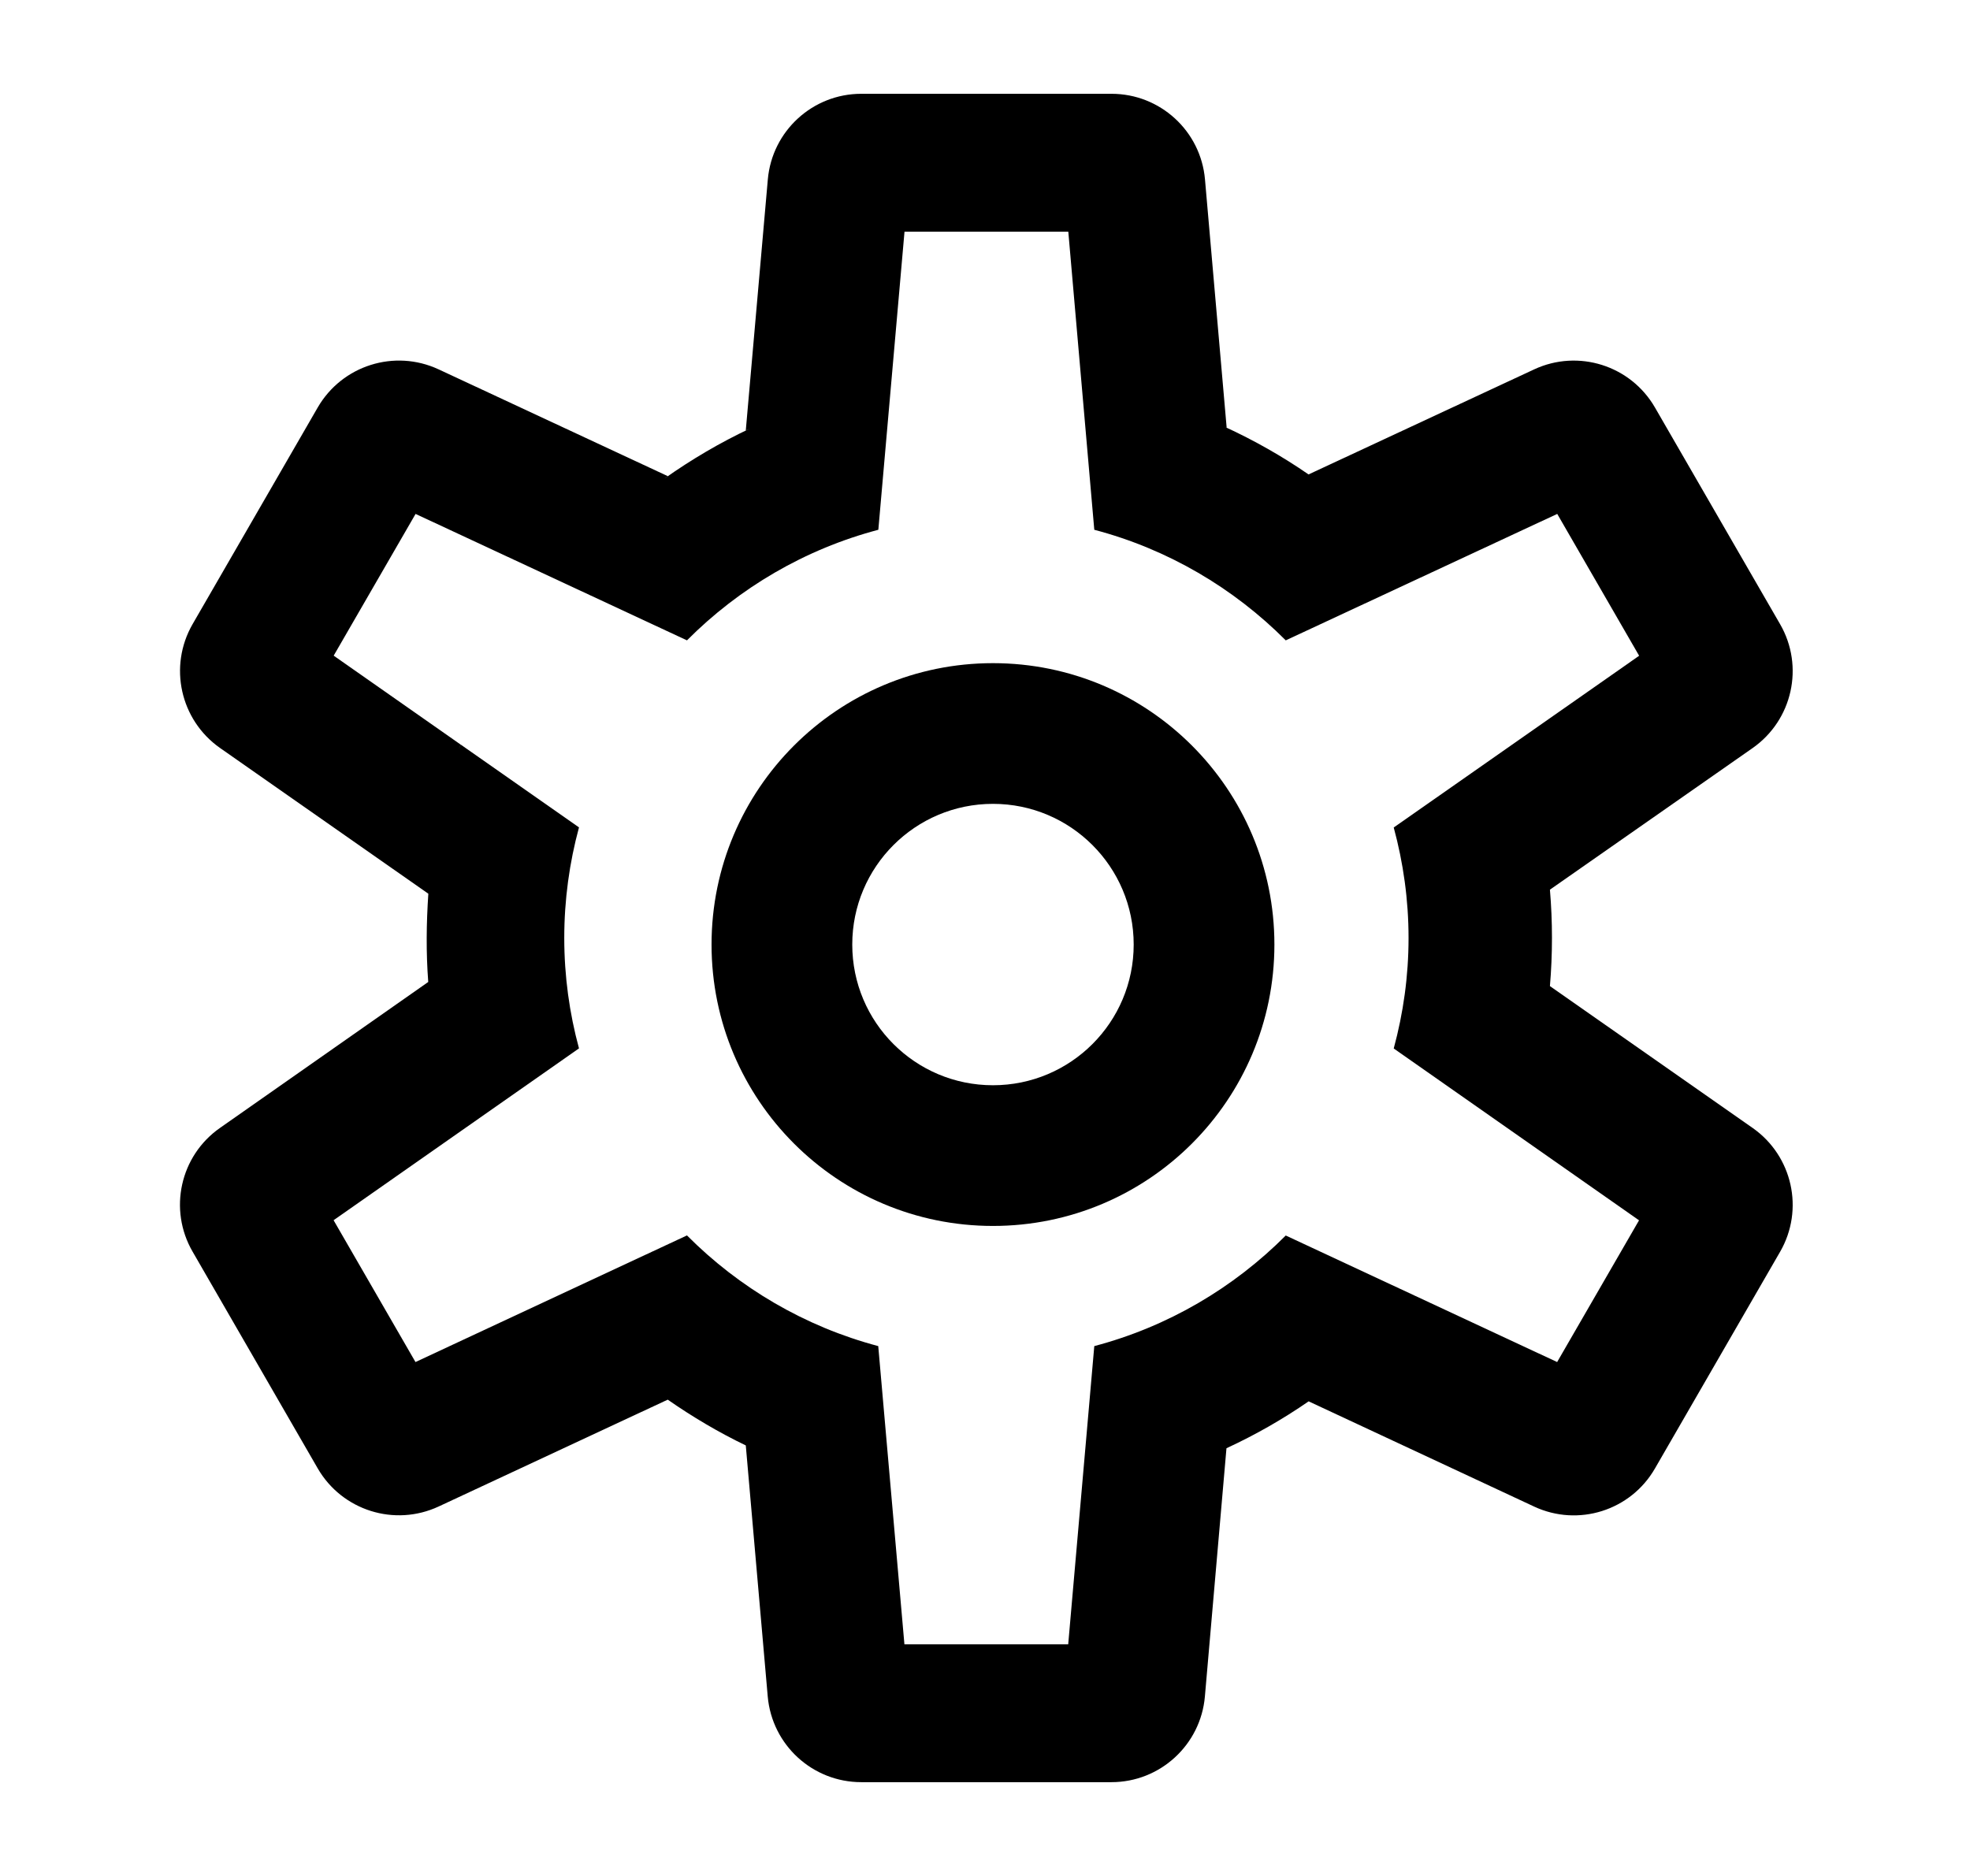
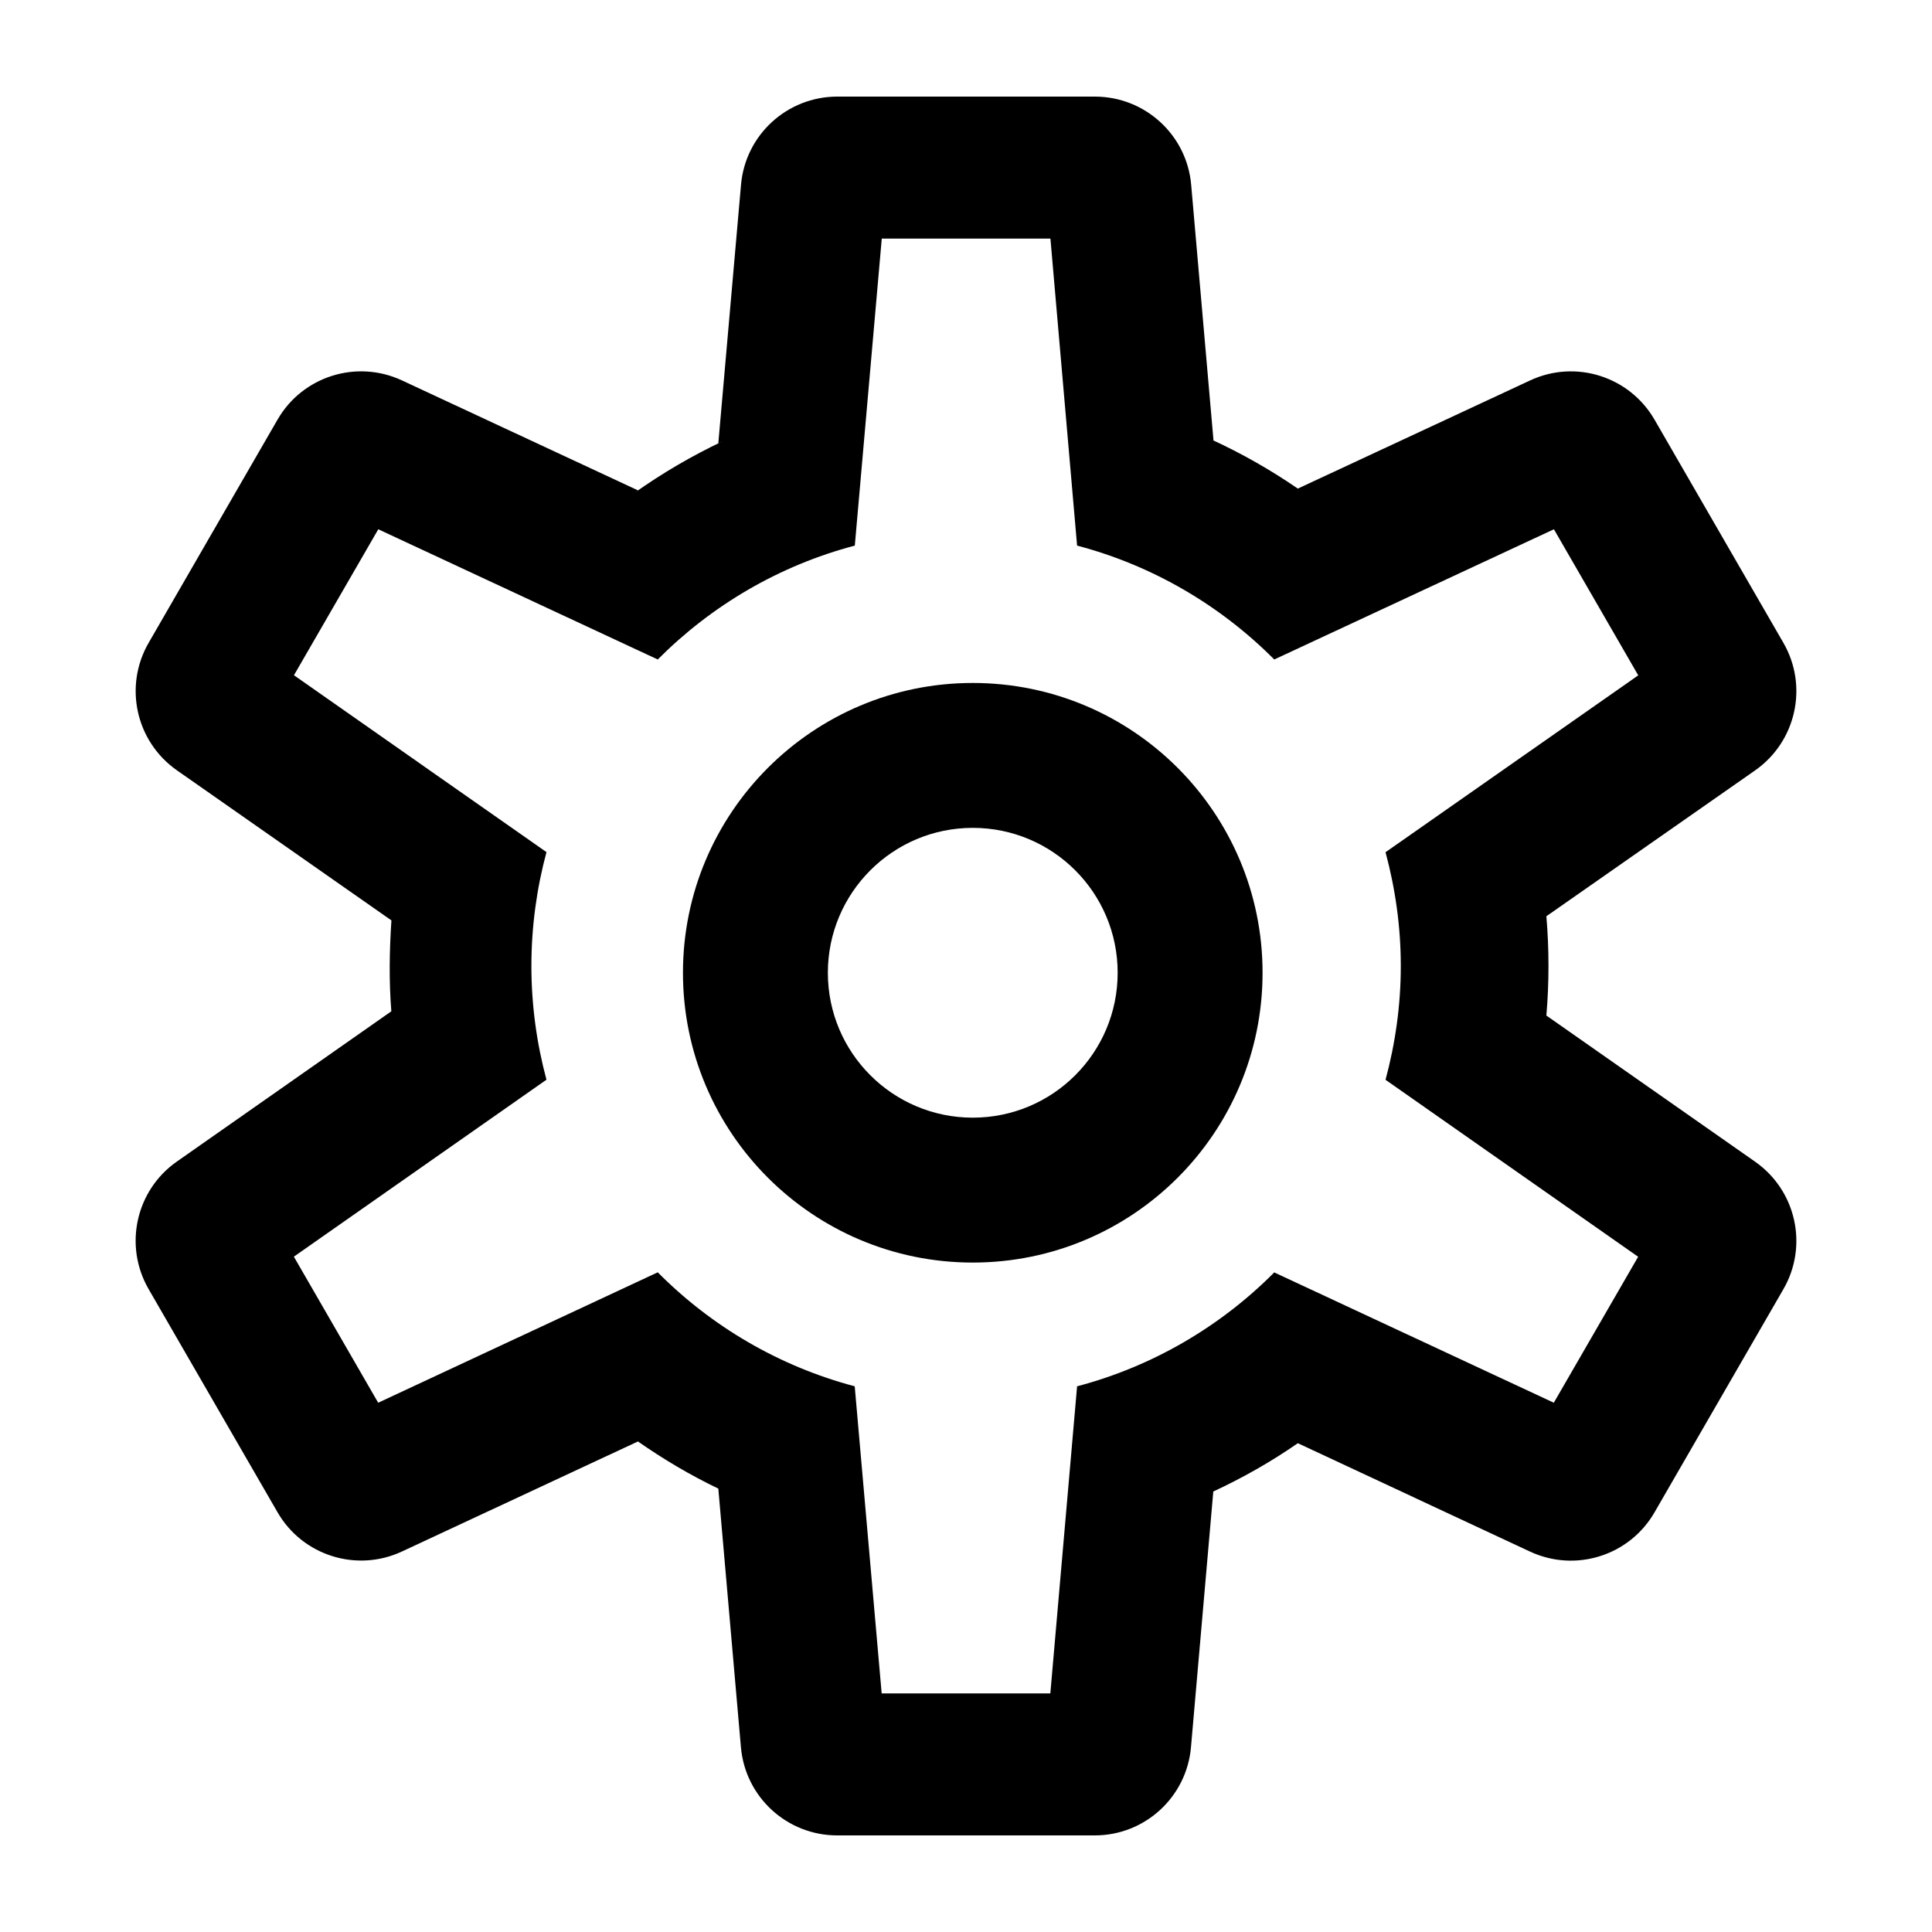
- <svg xmlns="http://www.w3.org/2000/svg" width="21" height="20" viewBox="0 0 21 20" fill="none">
-   <path fill-rule="evenodd" clip-rule="evenodd" d="M10.585 7.07C12.242 7.07 13.585 8.414 13.585 10.07C13.585 11.727 12.242 13.07 10.585 13.07C8.928 13.07 7.585 11.727 7.585 10.07C7.585 8.414 8.928 7.07 10.585 7.07ZM10.585 8.57C9.756 8.57 9.085 9.242 9.085 10.07C9.085 10.899 9.756 11.57 10.585 11.57C11.413 11.57 12.085 10.899 12.085 10.07C12.085 9.242 11.413 8.57 10.585 8.57Z" fill="black" />
-   <path fill-rule="evenodd" clip-rule="evenodd" d="M13.076 4.559C13.069 4.556 13.062 4.553 13.055 4.55C13.368 4.694 13.668 4.864 13.949 5.058L16.354 3.938C16.824 3.719 17.383 3.896 17.642 4.345L18.976 6.655C19.235 7.104 19.108 7.677 18.683 7.975L16.522 9.485C16.551 9.824 16.551 10.174 16.522 10.513L18.684 12.026C19.108 12.324 19.235 12.896 18.976 13.345L17.642 15.655C17.383 16.105 16.824 16.281 16.354 16.062L13.95 14.94C13.674 15.131 13.381 15.298 13.074 15.44L12.844 18.087C12.799 18.603 12.366 19 11.848 19H9.181C8.662 19 8.23 18.604 8.184 18.087L7.95 15.41C7.659 15.27 7.381 15.105 7.118 14.922L4.676 16.061C4.206 16.28 3.647 16.104 3.387 15.655L2.053 13.344C1.793 12.895 1.92 12.322 2.345 12.025L4.565 10.469C4.541 10.154 4.545 9.843 4.566 9.528L2.345 7.974C1.921 7.676 1.794 7.104 2.053 6.654L3.387 4.344C3.647 3.895 4.206 3.719 4.676 3.938L7.118 5.076C7.106 5.084 7.094 5.093 7.083 5.102C7.371 4.898 7.677 4.718 8 4.566C7.983 4.574 7.966 4.581 7.95 4.589L8.185 1.912C8.231 1.396 8.663 1 9.181 1H11.849C12.367 1 12.8 1.396 12.845 1.913L13.076 4.559ZM9.363 5.648C8.579 5.855 7.878 6.269 7.323 6.827L4.43 5.479L3.557 6.99L4.859 7.902L4.91 7.938C4.904 7.954 4.898 7.971 4.892 7.988C4.898 7.972 4.905 7.955 4.911 7.938L6.172 8.821C6.07 9.197 6.015 9.592 6.015 10C6.015 10.407 6.07 10.802 6.172 11.177L3.556 13.009L4.429 14.521L7.323 13.171C7.878 13.729 8.578 14.143 9.362 14.351L9.641 17.53H11.387L11.665 14.351C12.45 14.144 13.15 13.73 13.706 13.172L16.599 14.521L17.472 13.01L14.857 11.178C14.959 10.802 15.015 10.408 15.015 10C15.015 9.592 14.959 9.198 14.857 8.822L17.312 7.104L17.473 6.991L16.6 5.479L13.706 6.827C13.15 6.269 12.45 5.855 11.665 5.648L11.388 2.47H9.642L9.363 5.648Z" fill="black" />
+ <svg xmlns="http://www.w3.org/2000/svg" width="20" height="20" viewBox="0 0 20 20" fill="none">
+   <path fill-rule="evenodd" clip-rule="evenodd" d="M10.07 7.07C11.727 7.07 13.07 8.414 13.07 10.07C13.07 11.727 11.727 13.07 10.07 13.07C8.414 13.07 7.07 11.727 7.07 10.07C7.07 8.414 8.414 7.07 10.07 7.07ZM10.07 8.57C9.242 8.57 8.57 9.242 8.57 10.07C8.57 10.899 9.242 11.57 10.07 11.57C10.899 11.57 11.57 10.899 11.57 10.07C11.57 9.242 10.899 8.57 10.07 8.57Z" fill="black" />
+   <path fill-rule="evenodd" clip-rule="evenodd" d="M12.562 4.559C12.555 4.556 12.548 4.553 12.541 4.55C12.854 4.694 13.153 4.864 13.435 5.058L15.84 3.938C16.31 3.719 16.869 3.896 17.128 4.345L18.462 6.655C18.721 7.104 18.594 7.677 18.169 7.975L16.008 9.485C16.037 9.824 16.037 10.174 16.008 10.513L18.169 12.026C18.594 12.324 18.721 12.896 18.462 13.345L17.128 15.655C16.869 16.105 16.309 16.281 15.839 16.062L13.435 14.94C13.16 15.131 12.866 15.298 12.56 15.44L12.329 18.087C12.284 18.603 11.852 19 11.333 19H8.666C8.148 19 7.715 18.604 7.67 18.087L7.436 15.41C7.144 15.27 6.866 15.105 6.604 14.922L4.161 16.061C3.692 16.28 3.132 16.104 2.873 15.655L1.538 13.344C1.279 12.895 1.406 12.322 1.83 12.025L4.051 10.469C4.026 10.154 4.031 9.843 4.052 9.528L1.831 7.974C1.406 7.676 1.279 7.104 1.539 6.654L2.873 4.344C3.132 3.895 3.691 3.719 4.161 3.938L6.604 5.076C6.592 5.084 6.58 5.093 6.568 5.102C6.856 4.898 7.163 4.718 7.485 4.566C7.469 4.574 7.452 4.581 7.436 4.589L7.671 1.912C7.716 1.396 8.149 1 8.667 1H11.334C11.853 1 12.286 1.396 12.331 1.913L12.562 4.559ZM8.849 5.648C8.064 5.855 7.364 6.269 6.809 6.827L3.916 5.479L3.043 6.99L4.345 7.902L4.396 7.938C4.389 7.954 4.384 7.971 4.378 7.988C4.384 7.972 4.39 7.955 4.396 7.938L5.657 8.821C5.556 9.197 5.501 9.592 5.501 10C5.501 10.407 5.556 10.802 5.657 11.177L3.042 13.009L3.915 14.521L6.809 13.171C7.363 13.729 8.063 14.143 8.848 14.351L9.127 17.53H10.873L11.15 14.351C11.935 14.144 12.636 13.73 13.191 13.172L16.085 14.521L16.958 13.01L14.343 11.178C14.444 10.802 14.501 10.408 14.501 10C14.501 9.592 14.444 9.198 14.343 8.822L16.798 7.104L16.959 6.991L16.086 5.479L13.191 6.827C12.636 6.269 11.935 5.855 11.15 5.648L10.874 2.47H9.128L8.849 5.648Z" fill="black" />
</svg>
